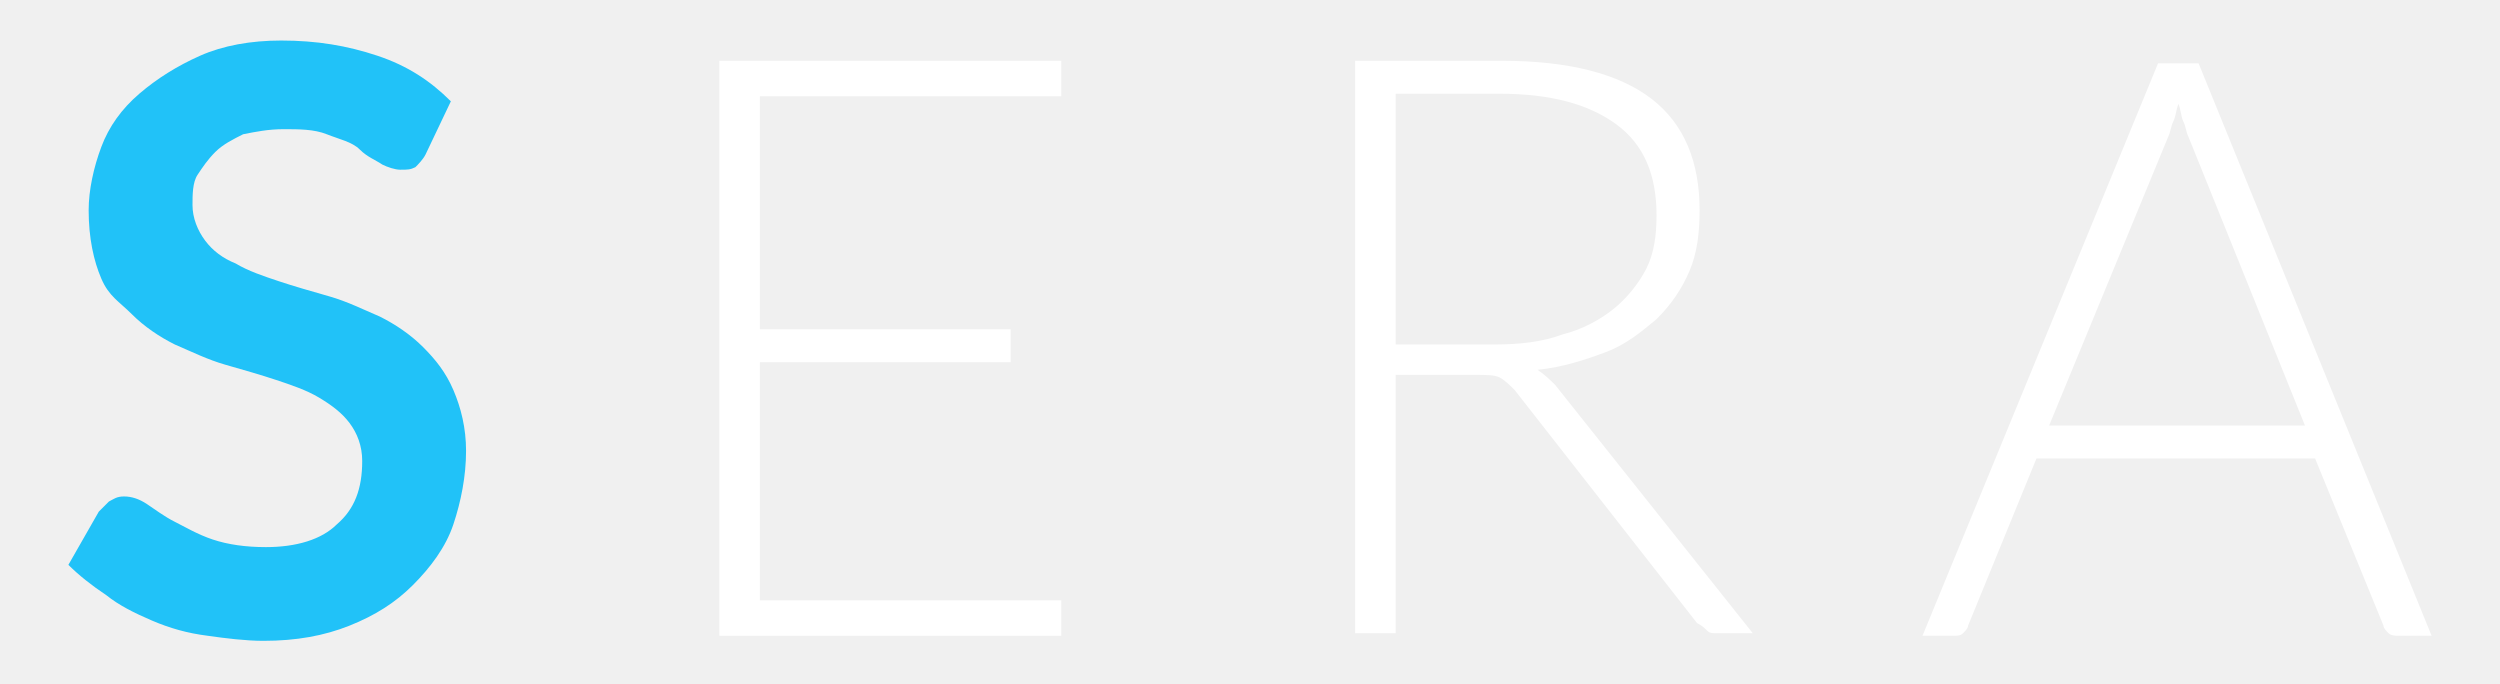
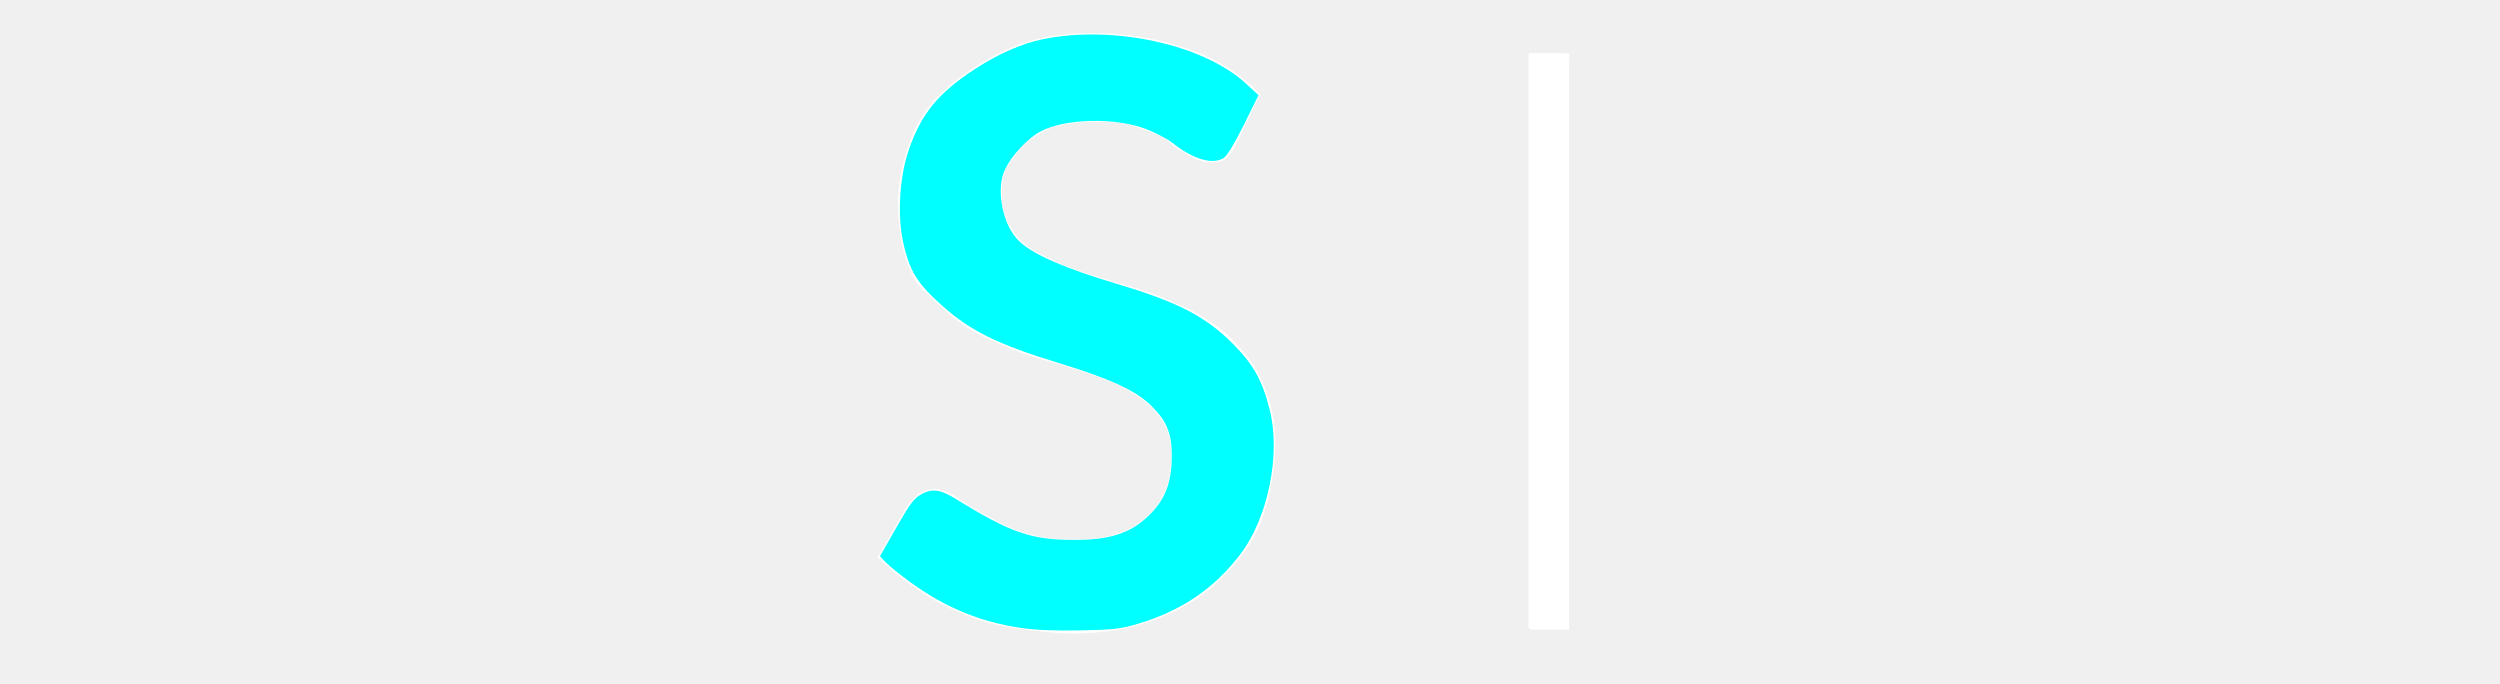
- <svg xmlns="http://www.w3.org/2000/svg" id="Layer_1" style="enable-background:new 0 0 98.7 27" xml:space="preserve" viewBox="0 0 98.7 27" version="1.1" y="0px" x="0px">
-   <style type="text/css">
- 	.st0{fill:#21C2F8;}
- 	.st1{fill:#FFFFFF;}
+ <svg xmlns="http://www.w3.org/2000/svg" xmlns:xlink="http://www.w3.org/1999/xlink" id="Layer_1" style="enable-background:new 0 0 98.7 27" xml:space="preserve" viewBox="0 0 98.7 27" version="1.1" y="0px" x="0px">
+   <defs id="defs4">
+     <color-profile name="Agfa-:-Swop-Standard" xlink:href="../../../../Windows/system32/spool/drivers/color/RSWOP.icm" id="color-profile1" />
+     <color-profile name="sRGB-IEC61966-2.1" xlink:href="../../../../Windows/system32/spool/drivers/color/sRGB%20Color%20Space%20Profile.icm" id="color-profile2" />
+     <clipPath clipPathUnits="userSpaceOnUse" id="clipPath168">
+       <path id="path169" style="fill:#ff0000;fill-opacity:1;fill-rule:nonzero;stroke:none" d="M 60.35,2.107 V 24.807 h 1.455 c 1.7e-4,-0.007 -1.49e-4,-0.014 0,-0.021 5.59e-4,-0.028 -1.58e-4,-0.056 0,-0.084 0,-0.029 0.001,-0.059 0.002,-0.088 8e-4,-0.031 0.002,-0.061 0.004,-0.092 0.001,-0.027 0.004,-0.055 0.006,-0.082 0.002,-0.02 0.003,-0.039 0.004,-0.059 0.001,-0.02 0.002,-0.04 0.004,-0.061 0.002,-0.02 0.004,-0.041 0.006,-0.061 0.002,-0.018 0.002,-0.035 0.002,-0.053 4e-4,-0.027 0.002,-0.053 0.004,-0.08 0.002,-0.022 0.002,-0.044 0.002,-0.066 -5.26e-4,-0.028 -1.23e-4,-0.056 0,-0.084 3e-4,-0.03 4.59e-4,-0.061 0.002,-0.092 0.001,-0.029 0.002,-0.059 0.004,-0.088 0.002,-0.029 0.004,-0.057 0.006,-0.086 0.002,-0.033 0.004,-0.068 0.006,-0.102 0.002,-0.032 0.003,-0.064 0.004,-0.096 9.19e-4,-0.027 0.002,-0.055 0.002,-0.082 1.87e-4,-0.022 -4.8e-5,-0.044 0,-0.066 3.6e-5,-0.019 -7e-6,-0.038 0,-0.057 5e-6,-0.017 -10e-7,-0.035 0,-0.053 0,-0.011 -1.02e-4,-0.006 0,-0.018 2.8e-4,-0.032 0.005,-0.06 0.012,-0.086 2e-5,-0.008 3.2e-5,-0.016 0,-0.023 -6.4e-5,-0.021 -1.7e-5,-0.043 0,-0.064 2e-4,-0.019 3.06e-4,-0.036 0.002,-0.055 0.002,-0.016 0.004,-0.033 0.008,-0.049 0.005,-0.021 0.013,-0.042 0.023,-0.061 0.01,-0.018 0.021,-0.035 0.033,-0.051 0.012,-0.015 0.022,-0.03 0.035,-0.045 0.066,-0.075 0.136,-0.106 0.193,-0.105 0.126,0.001 0.194,0.154 0.049,0.32 -0.007,0.008 -0.013,0.017 -0.02,0.025 -3.47e-4,0.007 3.6e-5,0.016 0,0.023 1.6e-5,0.02 -6.1e-5,0.04 0,0.061 1.3e-4,0.025 -2.48e-4,0.051 0,0.076 3e-4,0.024 9.06e-4,0.046 0.002,0.07 0.001,0.028 0.002,0.058 0.002,0.086 2.7e-4,0.022 0.002,0.043 0.002,0.064 3e-4,0.02 -3.89e-4,0.04 0,0.061 6.83e-4,0.026 9.78e-4,0.053 0,0.078 -0.001,0.021 -0.001,0.042 -0.002,0.062 -6e-4,0.026 -0.002,0.052 -0.002,0.078 -4.83e-4,0.024 -5.14e-4,0.048 0,0.072 7e-4,0.026 0.002,0.052 0.004,0.078 0.001,0.025 0.003,0.049 0.006,0.074 0.004,0.027 0.009,0.053 0.014,0.08 0.004,0.027 0.008,0.055 0.012,0.082 0.004,0.026 0.007,0.052 0.01,0.078 0.004,0.032 0.005,0.065 0.006,0.098 7e-4,0.038 -1.06e-4,0.075 -0.002,0.113 -0.002,0.036 -0.006,0.073 -0.008,0.109 -0.001,0.028 -0.002,0.056 -0.002,0.084 0,0.024 0.003,0.048 0.004,0.072 0.002,0.026 0.004,0.054 0.006,0.08 0.002,0.025 0.002,0.049 0.004,0.074 1.67e-4,0.002 -2.04e-4,0.004 0,0.006 H 72.973 V 4.508 c -0.072,0.015 -0.144,0.031 -0.217,0.045 -0.392,0.077 -0.791,0.117 -1.189,0.131 C 71.245,4.693 70.926,4.664 70.607,4.625 70.365,4.594 70.124,4.547 69.885,4.498 69.708,4.461 69.53,4.434 69.352,4.406 69.174,4.379 68.995,4.353 68.816,4.33 68.617,4.306 68.416,4.284 68.217,4.258 68.023,4.231 67.829,4.207 67.635,4.18 67.454,4.154 67.274,4.124 67.094,4.096 c -0.108,-0.019 -0.217,-0.024 -0.326,-0.025 -0.152,0.001 -0.305,0.005 -0.457,0.008 -0.125,0.003 -0.249,0.008 -0.373,0.018 -0.107,0.009 -0.214,0.021 -0.32,0.033 -0.068,0.008 -0.135,0.016 -0.203,0.027 -0.042,0.01 -0.009,0.002 0.014,-0.006 0.071,-0.024 0.13,-0.067 0.188,-0.113 -0.025,0.004 -0.05,0.009 -0.074,0.014 -0.172,0.034 -0.344,0.068 -0.512,0.119 -0.275,0.084 -0.521,0.109 -0.73,0.092 -0.136,0.128 -0.312,0.103 -0.393,-0.043 -0.127,0.103 -0.289,0.074 -0.369,-0.066 -0.047,0.144 -0.088,0.288 -0.123,0.436 -0.133,0.555 -0.695,0.42 -0.561,-0.135 0.041,-0.172 0.089,-0.342 0.145,-0.51 -0.082,0.078 -0.204,0.01 -0.162,-0.158 0.01,-0.042 0.022,-0.085 0.033,-0.127 0.006,-0.022 0.012,-0.043 0.018,-0.064 -0.041,0.032 -0.093,0.032 -0.129,-0.01 -0.027,0.113 -0.114,0.144 -0.17,0.094 -4.05e-4,0.005 -0.002,0.01 -0.002,0.016 -0.016,0.222 -0.241,0.207 -0.225,-0.016 0.002,-0.034 0.005,-0.068 0.008,-0.102 9.86e-4,-0.012 0.003,-0.023 0.004,-0.035 -0.015,0.004 -0.03,0.006 -0.045,0.002 2.48e-4,0.008 -2.34e-4,0.016 0,0.023 0.002,0.066 0.001,0.135 0,0.201 -0.004,0.202 -0.188,0.215 -0.219,0.049 -0.014,0.036 -0.039,0.058 -0.066,0.066 -0.061,0.076 -0.183,0.039 -0.191,-0.123 -0.002,-0.032 -0.003,-0.064 -0.004,-0.096 -10e-4,-0.035 -0.002,-0.07 -0.002,-0.105 2.44e-4,-0.029 0.002,-0.057 0.002,-0.086 2.49e-4,-0.029 -4.94e-4,-0.059 0,-0.088 3.66e-4,-0.028 4.5e-4,-0.056 0,-0.084 -3.71e-4,-0.03 9.6e-5,-0.06 0,-0.09 -1.87e-4,-0.032 -1.9e-5,-0.064 0,-0.096 -5.3e-5,-0.037 -5.56e-4,-0.073 0,-0.109 6e-4,-0.044 0.001,-0.089 0.002,-0.133 4.81e-4,-0.048 8.25e-4,-0.095 0,-0.143 -0.001,-0.046 -0.003,-0.091 -0.006,-0.137 -0.004,-0.052 -0.009,-0.103 -0.014,-0.154 -0.005,-0.062 -0.009,-0.125 -0.012,-0.188 -0.002,-0.048 -0.003,-0.096 -0.004,-0.145 z m 1.965,0 c 1.71e-4,0.003 -1.63e-4,0.005 0,0.008 3.63e-4,-0.002 0.002,-0.004 0.002,-0.006 v -0.002 z m 4.939,5.719 c 0.039,0.008 0.07,0.055 0.055,0.133 -0.067,0.336 -0.136,0.672 -0.205,1.008 -0.151,0.704 -0.288,1.412 -0.398,2.123 -0.029,0.187 -0.051,0.375 -0.07,0.562 0.017,0.012 0.035,0.021 0.051,0.033 0.071,0.057 0.05,0.175 0.064,0.266 0.007,0.044 -0.002,0.089 -0.004,0.133 -0.006,0.109 -0.029,0.217 -0.035,0.326 -0.019,0.18 -0.036,0.362 -0.051,0.543 0.093,-0.184 0.189,-0.368 0.285,-0.551 0.069,-0.129 0.138,-0.257 0.209,-0.385 0.013,-0.024 0.028,-0.048 0.041,-0.072 0.006,-0.01 0.007,-0.037 0.018,-0.031 0.027,0.014 0.05,0.034 0.072,0.055 0.023,0.006 0.046,0.014 0.066,0.025 0.008,0.005 -0.006,0.015 -0.014,0.023 l 0.002,0.002 c -0.047,0.089 -0.092,0.177 -0.139,0.266 0.035,0.039 0.052,0.093 0.076,0.141 0.007,-0.005 0.014,-0.019 0.018,-0.023 l 0.002,0.002 c 0.001,0.009 -0.006,0.015 -0.014,0.021 0.013,-0.003 0.023,-0.005 0.033,-0.006 0.051,-0.053 0.11,-0.115 0.131,-0.133 0.061,-0.053 0.115,-0.178 0.189,-0.148 0.291,0.115 0.537,0.318 0.795,0.498 0.181,-0.041 0.364,-0.078 0.547,-0.107 0.147,-0.098 0.295,-0.195 0.449,-0.281 0.064,-0.036 0.129,-0.074 0.197,-0.102 0.078,-0.032 0.164,-0.107 0.242,-0.09 -0.01,-0.174 -0.056,-0.345 -0.08,-0.52 -0.011,-0.081 -0.014,-0.164 -0.021,-0.246 -0.006,-0.068 -0.005,-0.136 -0.018,-0.203 -0.014,-0.076 -0.042,-0.15 -0.062,-0.225 -0.017,-0.058 -0.039,-0.114 -0.051,-0.174 -0.012,-0.064 -0.003,-0.132 -0.02,-0.195 -0.021,-0.08 -0.06,-0.153 -0.09,-0.23 -0.016,-0.043 -0.038,-0.085 -0.047,-0.131 -0.013,-0.067 -0.009,-0.137 -0.018,-0.205 -0.008,-0.062 -0.022,-0.122 -0.033,-0.184 -0.013,-0.085 -0.045,-0.332 -0.076,-0.414 C 69.339,9.296 69.139,8.949 69.125,8.93 69.056,8.837 68.953,8.769 68.898,8.668 c -0.042,-0.078 -0.038,-0.173 -0.057,-0.26 -0.026,-0.087 -0.052,-0.173 -0.078,-0.26 -0.022,-0.072 0.004,-0.106 0.041,-0.104 0.038,0.003 0.087,0.042 0.111,0.113 l 0.078,0.232 c 0.079,0.387 -0.026,0.058 0.258,0.455 0.049,0.069 0.221,0.399 0.254,0.496 0.019,0.057 0.067,0.333 0.078,0.4 0.011,0.069 0.02,0.138 0.031,0.207 0.006,0.06 0.011,0.118 0.02,0.178 0.009,0.066 0.01,0.135 0.035,0.197 0.019,0.048 0.075,0.074 0.092,0.123 0.046,0.133 -0.003,0.289 0.082,0.414 0.02,0.07 0.046,0.138 0.059,0.209 0.029,0.163 0.016,0.33 0.039,0.494 0.011,0.081 0.038,0.16 0.051,0.24 0.033,0.2 0.035,0.241 0.023,0.334 0.098,0.064 0.191,0.136 0.279,0.215 0.195,-0.122 0.391,-0.239 0.592,-0.35 0.06,-0.027 0.121,-0.105 0.182,-0.08 0.289,0.117 0.605,0.241 0.805,0.48 0.108,0.129 -0.054,0.379 -0.131,0.516 -0.095,0.164 -0.188,0.33 -0.285,0.492 -0.132,0.219 -0.262,0.443 -0.439,0.629 -0.041,0.033 -0.078,0.07 -0.123,0.098 -0.145,0.089 -0.31,0.128 -0.479,0.107 -0.016,-0.002 -0.033,-0.002 -0.049,-0.004 0.045,0.044 0.091,0.089 0.133,0.137 0.064,0.073 0.116,0.156 0.176,0.232 0.059,0.076 0.131,0.141 0.182,0.223 0.018,0.03 0.016,0.117 0.016,0.156 1.75e-4,0.159 -0.159,0.18 -0.158,0.021 9e-5,-0.037 0.003,-0.145 -0.014,-0.17 -0.037,-0.055 -0.103,-0.083 -0.146,-0.133 -0.062,-0.071 -0.106,-0.156 -0.168,-0.227 -0.078,-0.089 -0.166,-0.168 -0.248,-0.252 -0.126,-0.002 -0.251,-0.001 -0.377,0.002 -0.083,0.067 -0.166,0.133 -0.248,0.201 -0.284,0.239 -0.594,0.535 -1.051,0.094 -0.029,-0.028 -0.052,-0.056 -0.074,-0.084 -0.08,0.058 -0.159,0.118 -0.24,0.176 -0.283,0.196 -0.605,0.422 -0.945,0.33 -0.033,0.247 -0.072,0.494 -0.137,0.734 -0.034,0.115 -0.069,0.233 -0.133,0.336 -0.058,0.081 -0.144,0.138 -0.207,0.018 -0.018,-0.057 -0.023,-0.116 -0.029,-0.176 -0.02,-0.18 -0.042,-0.361 -0.066,-0.541 -0.026,-0.199 -0.053,-0.399 -0.078,-0.598 -0.015,0.006 -0.029,0.014 -0.045,0.018 -0.324,0.072 -0.516,0.048 -0.787,-0.189 -0.03,-0.026 -0.055,-0.057 -0.078,-0.09 -0.004,0.078 -0.006,0.157 -0.016,0.234 -4.94e-4,0.003 -0.001,0.006 -0.002,0.01 v 0.004 0.02 c -0.002,8.3e-5 -0.004,-8.6e-5 -0.006,0 -0.067,0.222 -0.461,0.326 -0.783,0.283 0.027,0.152 0.051,0.305 0.068,0.459 0.009,0.08 0.012,0.16 0.014,0.24 2.62e-4,0.027 -1.32e-4,0.015 0,0.039 0.002,0.327 -0.328,0.328 -0.33,0.002 -1.17e-4,-0.022 2.34e-4,-0.012 0,-0.037 -0.001,-0.069 -0.004,-0.138 -0.012,-0.207 -0.019,-0.166 -0.044,-0.332 -0.074,-0.496 -0.009,-0.051 -0.02,-0.103 -0.029,-0.154 -0.039,-0.014 -0.06,-0.046 -0.066,-0.107 -0.086,0.045 -0.172,0.086 -0.26,0.129 -0.005,0.015 -0.01,0.03 -0.016,0.045 -0.257,0.378 -0.204,0.422 -0.996,0.215 -0.06,-0.016 -0.104,-0.085 -0.139,-0.172 -0.195,0.216 -0.696,0.095 -0.936,-0.145 -0.191,0.047 -0.221,0.046 -0.225,-0.127 -0.001,-2e-6 -0.003,3.3e-5 -0.004,0 v -0.002 -0.01 -0.025 -0.027 -0.033 -0.047 -0.061 -0.072 -0.084 c 3e-6,-0.03 -1.6e-5,-0.06 0,-0.09 2.1e-5,-0.031 0.002,-0.062 0.002,-0.094 1.04e-4,-0.039 -6.83e-4,-0.077 0,-0.115 10e-4,-0.054 0.004,-0.109 0.008,-0.162 0.006,-0.066 0.013,-0.131 0.025,-0.195 0.007,-0.04 0.015,-0.081 0.021,-0.121 0.003,-0.016 0.007,-0.032 0.01,-0.049 -3.63e-4,-0.046 -0.002,-0.091 -0.002,-0.137 4e-4,-0.03 0.002,-0.06 0,-0.09 -0.003,-0.043 -0.005,-0.086 -0.006,-0.129 -0.001,-0.038 -0.002,-0.076 -0.002,-0.113 1e-4,-0.023 -0.003,-0.045 -0.004,-0.068 -0.003,-0.023 -0.003,-0.047 -0.006,-0.07 -0.006,-0.039 -0.011,-0.078 -0.014,-0.117 -0.003,-0.037 -0.003,-0.073 -0.004,-0.109 -4.76e-4,-0.024 1.06e-4,-0.049 0,-0.072 -6.4e-5,-0.017 1.6e-5,-0.034 0,-0.051 -1e-5,-0.011 2e-6,-0.022 0,-0.033 v -0.014 c -4.8e-5,-0.622 0.321,-0.924 0.635,-0.906 0.036,-0.084 0.071,-0.169 0.117,-0.248 0.026,-0.036 0.032,-0.104 0.076,-0.107 0.728,-0.054 0.793,-0.214 0.996,0.104 0.046,0.078 0.083,0.161 0.107,0.248 0.009,0.035 0.018,0.07 0.025,0.105 0.004,5.65e-4 0.008,0.001 0.012,0.002 0.101,0.016 0.158,0.241 0.182,0.35 0.056,-0.075 0.12,-0.144 0.18,-0.217 -0.048,-0.476 -0.105,-0.951 -0.205,-1.42 -0.056,-0.262 -0.114,-0.524 -0.178,-0.785 -0.043,-0.179 0.038,-0.281 0.133,-0.279 0.073,9.572e-4 0.154,0.064 0.188,0.203 0.064,0.263 0.123,0.528 0.18,0.793 0.007,0.034 0.013,0.068 0.02,0.102 0.106,-0.236 0.295,-0.358 0.49,-0.355 0.287,0.004 0.585,0.274 0.645,0.838 0.019,0.182 0.031,0.364 0.043,0.547 0.005,0.077 0.007,0.155 0.012,0.232 0.036,-0.061 0.075,-0.121 0.1,-0.141 0.112,-0.09 0.242,-0.153 0.363,-0.229 0.164,0.08 0.341,0.138 0.504,0.221 0.018,-0.166 0.037,-0.331 0.062,-0.496 0.11,-0.714 0.247,-1.422 0.398,-2.129 0.069,-0.335 0.141,-0.672 0.207,-1.008 0.015,-0.078 0.062,-0.109 0.102,-0.102 z m 2.258,4.516 c -6.49e-4,0.002 -0.001,0.004 -0.002,0.006 0.001,-0.001 0.003,-0.003 0.004,-0.004 z m -2.684,2.34 c -0.004,0.013 -0.039,0.12 -0.07,0.104 -0.015,-0.008 -0.028,-0.019 -0.039,-0.031 0.023,0.182 0.048,0.365 0.072,0.547 0.023,0.172 0.043,0.345 0.062,0.518 0.023,-0.059 0.043,-0.119 0.061,-0.18 0.066,-0.246 0.105,-0.499 0.137,-0.752 -0.044,-0.025 -0.088,-0.05 -0.133,-0.088 -0.038,-0.032 -0.067,-0.073 -0.09,-0.117 z m -5.459,7.961 c 0.086,-0.001 0.169,0.089 0.15,0.258 -0.005,0.049 -0.013,0.099 -0.02,0.148 -0.011,0.077 -0.022,0.155 -0.031,0.232 -0.009,0.073 -0.017,0.144 -0.025,0.217 -0.007,0.056 -0.015,0.112 -0.023,0.168 -0.005,0.032 -0.009,0.064 -0.014,0.096 -0.002,0.012 -0.003,0.023 -0.004,0.035 -4e-4,0.01 -0.003,0.019 -0.004,0.029 -0.042,0.317 -0.279,-0.368 -0.318,-0.055 0.001,-0.018 0.002,-0.037 0.004,-0.055 0.005,-0.034 0.01,-0.068 0.016,-0.102 0.008,-0.052 0.017,-0.102 0.023,-0.154 0.009,-0.073 0.016,-0.146 0.025,-0.219 0.01,-0.079 0.02,-0.159 0.031,-0.238 0.006,-0.046 0.012,-0.092 0.018,-0.139 0.016,-0.149 0.096,-0.222 0.172,-0.223 z" />
+     </clipPath>
+   </defs>
+   <style type="text/css" id="style1">
+ 	.st0{fill:#FFFFFF;}
</style>
-   <path class="st0" d="m16.8 6.1c-0.1 0.2-0.3 0.4-0.4 0.5-0.2 0.1-0.3 0.1-0.6 0.1-0.2 0-0.5-0.1-0.7-0.2-0.3-0.2-0.6-0.3-0.9-0.6s-0.8-0.4-1.3-0.6-1.1-0.2-1.7-0.2c-0.6 0-1.1 0.1-1.6 0.2-0.4 0.2-0.8 0.4-1.1 0.7s-0.5 0.6-0.7 0.9-0.2 0.8-0.2 1.2c0 0.5 0.2 1 0.5 1.4s0.7 0.7 1.2 0.9c0.5 0.3 1.1 0.5 1.7 0.7s1.3 0.4 2 0.6 1.3 0.5 2 0.8c0.6 0.3 1.2 0.7 1.7 1.2s0.9 1 1.2 1.7c0.3 0.7 0.5 1.5 0.5 2.4 0 1-0.2 2-0.5 2.9s-0.9 1.7-1.6 2.4c-0.7 0.7-1.5 1.2-2.5 1.6s-2.1 0.6-3.4 0.6c-0.7 0-1.5-0.1-2.2-0.2-0.8-0.1-1.5-0.3-2.2-0.6s-1.3-0.6-1.8-1c-0.6-0.4-1.1-0.8-1.5-1.2l1.2-2.1 0.4-0.4c0.2-0.1 0.3-0.2 0.6-0.2s0.6 0.1 0.9 0.3 0.7 0.5 1.1 0.7 0.9 0.5 1.5 0.7 1.3 0.3 2.1 0.3c1.2 0 2.2-0.3 2.8-0.9 0.7-0.6 1-1.4 1-2.5 0-0.6-0.2-1.1-0.5-1.5s-0.7-0.7-1.2-1-1.1-0.5-1.7-0.7c-0.6-0.2-1.3-0.4-2-0.6s-1.3-0.5-2-0.8c-0.6-0.3-1.2-0.7-1.7-1.2s-0.9-0.7-1.2-1.4-0.5-1.6-0.5-2.7c0-0.8 0.2-1.7 0.5-2.5s0.8-1.5 1.5-2.1 1.5-1.1 2.4-1.5 2-0.6 3.2-0.6c1.4 0 2.6 0.2 3.8 0.6s2.1 1 2.9 1.8l-1 2.1z" />
-   <path class="st1" d="m41.9 2.4v1.4h-11.9v9.2h9.9v1.3h-9.9v9.4h11.9v1.4h-13.5v-22.7h13.5z" />
-   <path class="st1" d="m55.1 14.8v10.2h-1.6v-22.6h5.8c2.6 0 4.6 0.5 5.9 1.5s1.9 2.5 1.9 4.4c0 0.9-0.1 1.7-0.4 2.4s-0.7 1.3-1.3 1.9c-0.6 0.5-1.2 1-2 1.3s-1.7 0.6-2.7 0.7c0.3 0.2 0.5 0.4 0.7 0.6l7.8 9.8h-1.4c-0.2 0-0.3 0-0.4-0.1s-0.2-0.2-0.4-0.3l-7.2-9.2c-0.2-0.2-0.4-0.4-0.6-0.5s-0.5-0.1-1-0.1h-3.1zm0-1.2h3.9c1 0 1.9-0.1 2.7-0.4 0.8-0.2 1.5-0.6 2-1s1-1 1.3-1.6 0.4-1.3 0.4-2.1c0-1.6-0.5-2.8-1.6-3.6s-2.6-1.2-4.6-1.2h-4.1v9.9z" />
-   <path class="st1" d="m96 25.1h-1.3c-0.1 0-0.3 0-0.4-0.1s-0.2-0.2-0.2-0.3l-2.7-6.6h-11l-2.7 6.6c0 0.1-0.1 0.2-0.2 0.3s-0.2 0.1-0.4 0.1h-1.2l9.3-22.6h1.6l9.2 22.6zm-15.1-8.3h10.1l-4.6-11.4c-0.1-0.2-0.1-0.4-0.2-0.6s-0.1-0.5-0.2-0.7c-0.1 0.3-0.1 0.5-0.2 0.7s-0.1 0.4-0.2 0.6l-4.7 11.4z" />
+   <path class="st0" d="m 48.75,5.808 c -0.1,0.2 -0.3,0.4 -0.4,0.5 -0.2,0.1 -0.3,0.1 -0.6,0.1 -0.2,0 -0.5,-0.1 -0.7,-0.2 -0.3,-0.2 -0.6,-0.3 -0.9,-0.6 -0.3,-0.3 -0.8,-0.4 -1.3,-0.6 -0.5,-0.2 -1.1,-0.2 -1.7,-0.2 -0.6,0 -1.1,0.1 -1.6,0.2 -0.4,0.2 -0.8,0.4 -1.1,0.7 -0.3,0.3 -0.5,0.6 -0.7,0.9 -0.2,0.3 -0.2,0.8 -0.2,1.2 0,0.5 0.2,1 0.5,1.4 0.3,0.4 0.7,0.7 1.2,0.9 0.5,0.3 1.1,0.5 1.7,0.7 0.6,0.2 1.3,0.4 2,0.6 0.7,0.2 1.3,0.5 2,0.8 0.6,0.3 1.2,0.7 1.7,1.2 0.5,0.5 0.9,1 1.2,1.7 0.3,0.7 0.5,1.5 0.5,2.4 0,1 -0.2,2 -0.5,2.9 -0.3,0.9 -0.9,1.7 -1.6,2.4 -0.7,0.7 -1.5,1.2 -2.5,1.6 -1,0.4 -2.1,0.6 -3.4,0.6 -0.7,0 -1.5,-0.1 -2.2,-0.2 -0.8,-0.1 -1.5,-0.3 -2.2,-0.6 -0.7,-0.3 -1.3,-0.6 -1.8,-1 -0.6,-0.4 -1.1,-0.8 -1.5,-1.2 l 1.2,-2.1 0.4,-0.4 c 0.2,-0.1 0.3,-0.2 0.6,-0.2 0.3,0 0.6,0.1 0.9,0.3 0.3,0.2 0.7,0.5 1.1,0.7 0.4,0.2 0.9,0.5 1.5,0.7 0.6,0.2 1.3,0.3 2.1,0.3 1.2,0 2.2,-0.3 2.8,-0.9 0.7,-0.6 1,-1.4 1,-2.5 0,-0.6 -0.2,-1.1 -0.5,-1.5 -0.3,-0.4 -0.7,-0.7 -1.2,-1 -0.5,-0.3 -1.1,-0.5 -1.7,-0.7 -0.6,-0.2 -1.3,-0.4 -2,-0.6 -0.7,-0.2 -1.3,-0.5 -2,-0.8 -0.6,-0.3 -1.2,-0.7 -1.7,-1.2 -0.5,-0.5 -0.9,-0.7 -1.2,-1.4 -0.3,-0.7 -0.5,-1.6 -0.5,-2.7 0,-0.8 0.2,-1.7 0.5,-2.5 0.3,-0.8 0.8,-1.5 1.5,-2.1 0.7,-0.6 1.5,-1.1 2.4,-1.5 0.9,-0.4 2,-0.6 3.2,-0.6 1.4,0 2.6,0.2 3.8,0.6 1.2,0.4 2.1,1 2.9,1.8 z" id="path1" />
+   <path id="path2" style="stroke-width:0.967" class="st0" d="M 60.35,2.107 V 24.807 h 1.475 c -5.25e-4,-0.007 -0.001,-0.014 -0.002,-0.021 -9.7e-5,-0.001 1.02e-4,-0.003 0,-0.004 -5.4e-4,-0.004 -0.001,-0.008 -0.002,-0.012 -0.003,-0.019 -0.005,-0.039 -0.008,-0.059 -0.006,-0.044 -0.013,-0.089 -0.018,-0.133 -0.001,-0.013 -5.4e-4,-0.026 -0.002,-0.039 -0.022,-0.005 -0.04,-0.032 -0.029,-0.076 0.003,-0.011 0.005,-0.023 0.008,-0.033 0.004,-0.014 0.006,-0.027 0.01,-0.041 -0.002,-0.061 -0.002,-0.123 -0.008,-0.184 -0.005,-0.051 -0.01,-0.103 -0.016,-0.154 h -0.002 c -0.005,-0.045 0.016,-0.07 0.039,-0.072 0.016,-0.002 0.032,0.008 0.043,0.029 0.003,-0.025 0.007,-0.049 0.01,-0.074 0.006,-0.049 0.011,-0.098 0.018,-0.146 0.007,-0.052 0.015,-0.104 0.025,-0.156 6.72e-4,-0.003 0.001,-0.006 0.002,-0.01 -0.004,-0.064 -0.004,-0.127 0.002,-0.191 0.001,-0.006 0.003,-0.015 0.004,-0.021 h -0.053 v -9.4 h 1.064 c 0.003,-0.049 0.007,-0.099 0.01,-0.148 0.024,-0.317 0.055,-0.633 0.09,-0.949 0.007,-0.068 0.016,-0.135 0.023,-0.203 h -1.188 V 3.508 H 72.973 V 2.107 Z m 2.738,10.6 c -0.008,0.07 -0.016,0.139 -0.023,0.209 -0.031,0.278 -0.058,0.557 -0.08,0.836 0.023,-0.134 0.043,-0.268 0.064,-0.402 0.031,-0.192 0.058,-0.385 0.094,-0.576 0.018,0.016 -0.001,-0.062 0.02,-0.059 0.073,0.012 0.059,0.044 0.061,0.102 0.001,0.035 0.002,0.068 0.002,0.104 3.44e-4,0.045 -6.3e-5,0.091 0,0.137 -0.002,0.317 -0.004,0.634 -0.004,0.951 h 0.057 c 0.028,-0.161 0.051,-0.323 0.076,-0.484 0.037,-0.246 0.072,-0.491 0.111,-0.736 0.006,0.003 0.011,0.003 0.014,0.002 -4.21e-4,-0.015 -0.005,-0.033 -0.002,-0.047 -0.003,-0.015 -0.006,-0.03 0,-0.035 z m 0.416,0 c 0.008,0.002 0.017,0.005 0.023,0.01 0.003,2.33e-4 0.005,0.002 0.008,0.002 0.004,8.03e-4 0.004,0.005 0.002,0.01 0.012,0.02 -0.003,0.045 -0.004,0.068 -0.003,0.045 -0.013,0.209 -0.016,0.244 -0.018,0.249 -0.034,0.498 -0.045,0.748 0.002,-0.006 0.004,-0.012 0.006,-0.018 0.012,-0.049 0.022,-0.098 0.033,-0.146 0.068,-0.305 0.128,-0.611 0.188,-0.918 z m 0.273,0 c -0.035,0.255 -0.064,0.51 -0.09,0.766 -0.011,0.135 -0.026,0.271 -0.033,0.406 -9.96e-4,0.02 -0.002,0.039 -0.002,0.059 0.097,-0.256 0.174,-0.517 0.254,-0.779 0.047,-0.15 0.091,-0.301 0.139,-0.451 z m 0.328,0 c -0.05,0.155 -0.098,0.312 -0.146,0.467 -0.052,0.173 -0.104,0.346 -0.16,0.518 -0.014,0.042 -0.068,0.206 -0.092,0.256 -0.01,0.021 -0.024,0.041 -0.037,0.061 h 1.873 c 0.019,-0.079 0.087,-0.145 0.137,-0.203 -0.002,-0.004 -0.004,-0.009 -0.006,-0.014 -0.025,0.021 -0.049,0.043 -0.074,0.064 -0.001,0.002 -0.003,0.002 -0.004,0.004 -0.016,0.022 -0.032,0.047 -0.055,0.045 -0.007,0.006 -0.013,0.012 -0.02,0.018 -0.029,-0.036 -0.084,-0.063 -0.09,-0.107 l -0.002,-0.002 0.002,-0.002 v -0.002 c -0.001,-0.038 0.055,-0.051 0.084,-0.076 0.125,-0.11 0.252,-0.22 0.379,-0.328 0.005,-0.004 0.011,-0.007 0.016,-0.012 -0.01,-0.013 -0.018,-0.027 -0.025,-0.041 -0.008,-0.015 0.014,-0.024 0.041,-0.033 0.011,-0.021 0.05,-0.028 0.072,-0.043 0.004,-0.003 0.008,-0.005 0.012,-0.008 -0.003,-0.004 -0.006,-0.009 -0.014,-0.014 0.224,-0.183 0.448,-0.366 0.674,-0.547 h -2.475 c -0.005,0.083 -0.015,0.234 -0.016,0.25 -0.019,0.291 -0.03,0.582 -0.037,0.873 v 0.078 c 7.2e-4,0.004 0.003,0.008 0.004,0.012 0.008,-0.047 0.05,-0.139 0.055,-0.15 0.021,-0.051 0.074,-0.029 0.053,0.021 -0.014,0.034 -0.057,0.169 -0.109,0.193 -0.073,0.033 -0.055,-0.145 -0.057,-0.156 0.007,-0.292 0.018,-0.584 0.037,-0.875 0.005,-0.082 0.011,-0.164 0.016,-0.246 z m 2.965,0 c -0.093,0.061 -0.184,0.122 -0.275,0.186 -0.027,0.023 -0.053,0.046 -0.08,0.068 -0.06,0.051 -0.12,0.103 -0.18,0.154 -0.202,0.2 -0.402,0.403 -0.594,0.613 0.451,-0.347 0.902,-0.693 1.367,-1.021 z m 0.49,0 c -0.026,0.018 -0.052,0.035 -0.078,0.053 -0.5,0.349 -0.982,0.722 -1.465,1.094 -0.03,0.023 -0.125,0.096 -0.203,0.154 h 0.482 c 0.007,-0.007 0.029,-0.033 0.029,-0.033 0.142,-0.153 0.247,-0.259 0.395,-0.41 0.285,-0.29 0.576,-0.573 0.867,-0.857 z m 0.232,0 c -0.325,0.317 -0.65,0.634 -0.969,0.957 -0.095,0.097 -0.172,0.176 -0.25,0.258 0.247,-0.187 0.49,-0.377 0.736,-0.564 0.238,-0.185 0.477,-0.371 0.717,-0.553 0.043,-0.033 0.086,-0.066 0.129,-0.098 z m 0.615,0 c 0.015,0.016 0.026,0.048 0.033,0.107 0.003,0.023 -0.031,0.036 -0.047,0.053 -0.102,0.107 -0.208,0.209 -0.311,0.316 -0.247,0.251 -0.499,0.499 -0.744,0.752 0.477,-0.342 0.95,-0.69 1.432,-1.025 0.065,-0.044 0.13,-0.089 0.195,-0.133 0.008,-0.029 0.016,-0.048 0.014,-0.07 z m 0.619,0 c 0.002,0.007 0.004,0.018 0.006,0.025 0.013,-0.009 0.026,-0.017 0.039,-0.025 z m 0.477,0 c -0.006,0.007 -0.013,0.016 -0.014,0.018 -0.127,0.149 -0.259,0.295 -0.391,0.439 -1.35e-4,0.015 -0.003,0.03 -0.002,0.045 0.005,0.054 0.032,0.104 0.035,0.158 0.004,0.052 -0.017,0.102 -0.016,0.154 4.64e-4,0.027 0.005,0.053 0.01,0.08 0.413,-0.304 0.828,-0.606 1.252,-0.895 z m 1.438,0 c -0.136,0.093 -0.273,0.184 -0.41,0.275 0.008,0.011 0.016,0.022 0.025,0.037 0.004,0.006 -3.27e-4,0.011 -0.006,0.016 0.001,5.22e-4 0.003,1.53e-4 0.004,0.002 0.005,0.01 0.009,0.02 0.014,0.031 0.081,-0.059 0.164,-0.118 0.246,-0.176 0.02,-0.014 0.157,-0.112 0.266,-0.186 z m -1.666,0.045 c -0.077,0.047 -0.142,0.088 -0.207,0.131 0.006,0.027 0.013,0.053 0.02,0.08 0.063,-0.07 0.125,-0.14 0.188,-0.211 z m -6.105,0.188 c -0.023,0.139 -0.044,0.279 -0.066,0.418 -0.034,0.217 -0.068,0.435 -0.111,0.65 h 0.172 c 1.57e-4,-0.317 0.004,-0.634 0.006,-0.951 -4.9e-5,-0.04 1.27e-4,-0.078 0,-0.117 z m 5.803,0.008 c -0.039,0.026 -0.075,0.051 -0.121,0.082 -0.46,0.32 -0.912,0.651 -1.367,0.979 h 0.682 c 0.098,-0.118 0.192,-0.225 0.299,-0.35 0.174,-0.203 0.357,-0.401 0.537,-0.6 -0.01,-0.037 -0.02,-0.074 -0.029,-0.111 z m 2.129,0.057 c -0.198,0.196 -0.396,0.392 -0.594,0.588 0.076,0.095 0.034,0.113 -0.023,0.197 -0.019,0.021 -0.038,0.042 -0.057,0.062 0.003,-0.003 0.006,-0.005 0.01,-0.008 0.22,-0.165 0.441,-0.33 0.664,-0.492 z m -0.223,0.018 C 70.498,13.292 70.124,13.573 69.75,13.854 c 0.158,-0.067 0.314,-0.134 0.473,-0.199 0.009,-0.002 0.018,-0.007 0.027,-0.01 0.21,-0.208 0.419,-0.415 0.629,-0.623 z m -7.215,0.154 c -0.031,0.154 -0.063,0.309 -0.098,0.463 -0.011,0.046 -0.046,0.205 -0.062,0.26 -0.008,0.026 -0.008,0.059 -0.029,0.076 -0.065,0.051 -0.06,-0.035 -0.061,-0.051 -3.97e-4,-0.025 0.001,-0.051 0.002,-0.076 0.008,-0.189 0.017,-0.378 0.029,-0.566 -0.013,0.084 -0.024,0.168 -0.037,0.252 -0.025,0.159 -0.049,0.317 -0.076,0.475 h 0.273 c -0.012,-0.011 -0.007,-0.032 -0.008,-0.049 -0.001,-0.028 4.06e-4,-0.058 0.002,-0.086 0.007,-0.136 0.022,-0.271 0.033,-0.406 0.01,-0.097 0.02,-0.194 0.031,-0.291 z m 5.338,0.096 c -0.145,0.159 -0.29,0.318 -0.43,0.48 -0.08,0.092 -0.151,0.173 -0.221,0.256 h 0.227 c 0.15,-0.111 0.301,-0.223 0.451,-0.334 -0.006,-0.053 -0.017,-0.107 -0.018,-0.16 -5.5e-4,-0.038 0.022,-0.073 0.02,-0.111 -0.003,-0.044 -0.018,-0.087 -0.029,-0.131 z m 0.766,0.041 c -0.211,0.153 -0.423,0.308 -0.633,0.463 -2.29e-4,0.005 2.56e-4,0.011 0,0.016 0.161,-0.118 0.322,-0.236 0.484,-0.352 0.049,-0.043 0.099,-0.084 0.148,-0.127 z m -2.215,0.203 c -0.173,0.145 -0.346,0.291 -0.518,0.438 -0.021,0.018 -0.043,0.036 -0.064,0.055 h 0.102 c 0.157,-0.166 0.319,-0.33 0.48,-0.492 z m 2.926,0.197 c -0.003,4.95e-4 -0.005,0.001 -0.008,0.002 0.002,0.001 0.002,0.003 0.004,0.004 0.002,0.001 0.006,-0.006 0.004,-0.006 z m -3.42,0.02 c -0.119,0.092 -0.238,0.184 -0.357,0.275 h 0.041 c 0.105,-0.092 0.211,-0.183 0.316,-0.275 z m -3.609,0.115 c -0.014,0.003 -0.01,0.019 -0.002,0.037 4.44e-4,-0.001 0.002,-0.003 0.002,-0.004 0.003,-0.011 0.005,-0.022 0.008,-0.033 -0.003,-5.8e-5 -0.006,-4.66e-4 -0.008,0 z m 5.566,0.016 c -0.066,0.048 -0.132,0.096 -0.197,0.145 h 0.023 c 0.048,-0.036 0.095,-0.072 0.143,-0.107 0.01,-0.008 0.021,-0.016 0.031,-0.023 -4.02e-4,-0.004 4.13e-4,-0.009 0,-0.014 z m 1.844,0.025 c -0.053,0.039 -0.107,0.079 -0.16,0.119 h 0.035 c 0.042,-0.04 0.083,-0.079 0.125,-0.119 z m -0.879,0.023 c -0.076,0.032 -0.152,0.064 -0.229,0.096 h 0.133 c 0.032,-0.032 0.062,-0.062 0.096,-0.096 z m -2.475,9.496 c 0.026,0.003 0.052,0.006 0.078,0.01 0.004,-0.004 0.009,-0.006 0.014,-0.01 z m 0.238,0 c -0.008,0.007 -0.017,0.013 -0.025,0.02 0.036,-0.007 0.072,-0.013 0.107,-0.02 z m -5.793,0.705 c -0.006,0.024 -0.013,0.048 -0.02,0.072 -0.008,0.029 -0.016,0.057 -0.023,0.086 -1.21e-4,0.014 1.52e-4,0.029 0,0.043 -1.45e-4,0.017 -2.9e-5,0.034 0,0.051 0.008,-0.041 0.018,-0.082 0.027,-0.123 2.42e-4,-0.002 -2.54e-4,-0.004 0,-0.006 0.004,-0.036 0.009,-0.072 0.014,-0.107 5.82e-4,-0.005 0.002,-0.01 0.002,-0.016 z" clip-path="url(#clipPath168)" />
+   <path style="fill:#000000" d="m 61.394,22.724 -0.201,0.414" id="path170" />
+   <rect style="fill:#ffffff" id="rect171" width="1.538" height="22.626" x="60.41" y="2.233" />
+   <rect style="fill:#ffffff" id="rect172" width="1.586" height="0.227" x="60.367" y="2.109" />
+   <path style="fill:#00ffff;stroke-width:0.088" d="m 40.264,24.784 c -1.564,-0.235 -2.924,-0.794 -4.246,-1.744 -0.438,-0.314 -0.904,-0.686 -1.036,-0.826 l -0.241,-0.254 0.579,-1.014 c 0.639,-1.12 0.764,-1.284 1.113,-1.465 0.381,-0.197 0.707,-0.146 1.269,0.199 2.229,1.368 2.992,1.633 4.717,1.636 1.515,0.003 2.36,-0.31 3.12,-1.155 0.506,-0.563 0.725,-1.219 0.724,-2.174 -5.39e-4,-0.884 -0.206,-1.378 -0.821,-1.977 -0.616,-0.6 -1.608,-1.055 -3.68,-1.69 -2.387,-0.731 -3.433,-1.247 -4.569,-2.254 C 36.22,11.202 35.908,10.697 35.659,9.579 35.423,8.517 35.511,6.996 35.87,5.941 36.36,4.503 37.034,3.676 38.49,2.727 39.409,2.128 40.347,1.715 41.177,1.546 43.944,0.98 47.498,1.753 49.173,3.285 L 49.688,3.757 49.114,4.918 C 48.798,5.556 48.448,6.143 48.336,6.221 47.903,6.525 47.121,6.303 46.285,5.639 46.098,5.491 45.64,5.25 45.268,5.104 c -1.214,-0.477 -3.234,-0.433 -4.198,0.092 -0.51,0.278 -1.118,0.928 -1.388,1.486 -0.385,0.796 -0.099,2.232 0.568,2.853 0.572,0.532 1.799,1.063 3.925,1.698 2.324,0.694 3.438,1.272 4.49,2.33 0.82,0.825 1.171,1.452 1.463,2.613 0.444,1.765 -0.062,4.263 -1.156,5.701 -1.031,1.357 -2.323,2.235 -4.046,2.75 -0.679,0.203 -0.965,0.236 -2.279,0.261 -1.024,0.02 -1.783,-0.013 -2.384,-0.103 z" id="path4" />
</svg>
